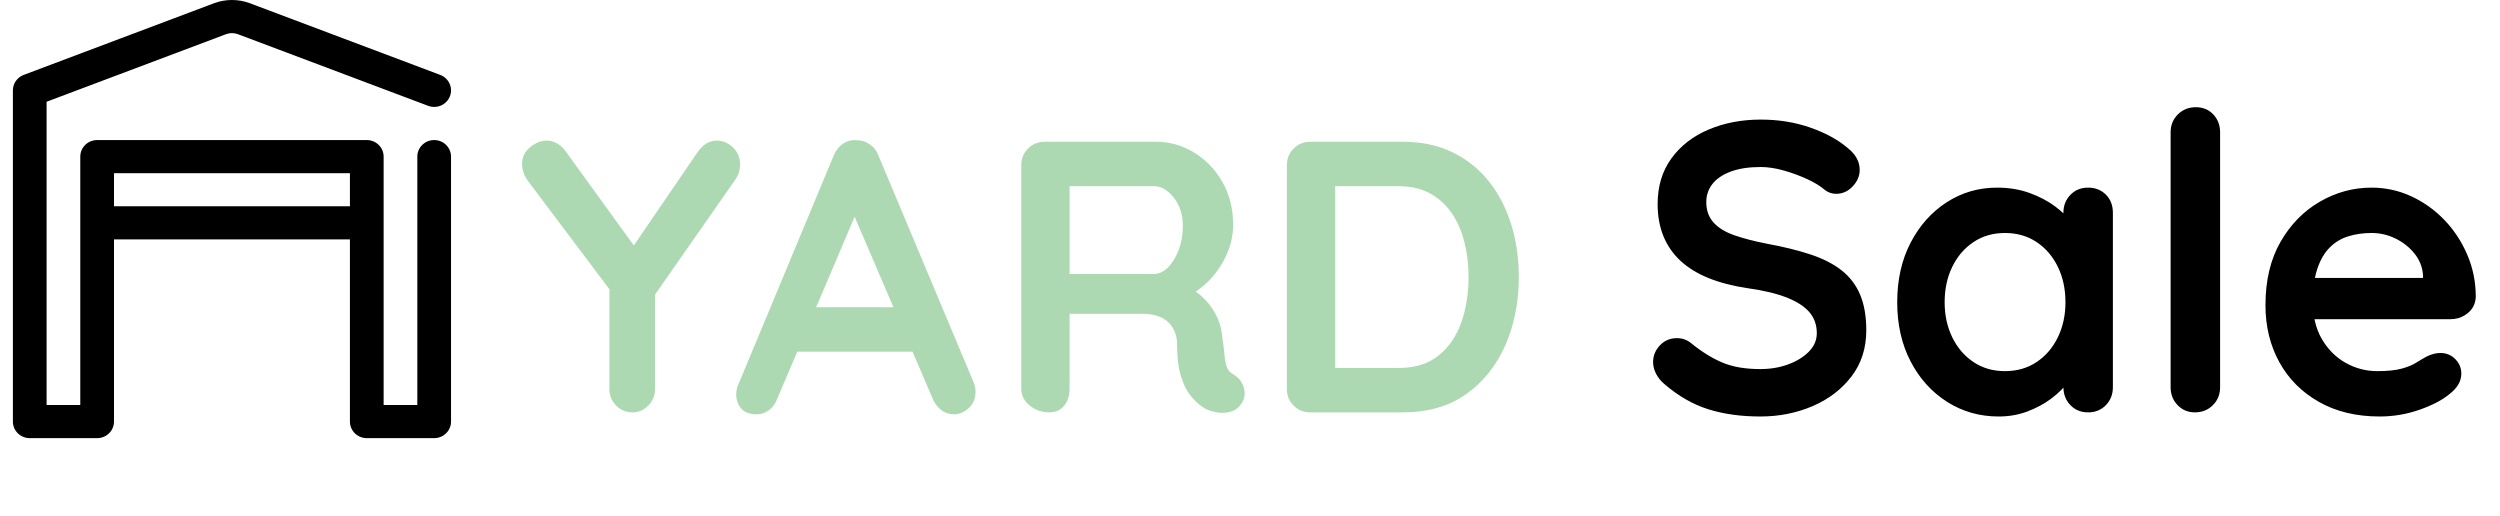
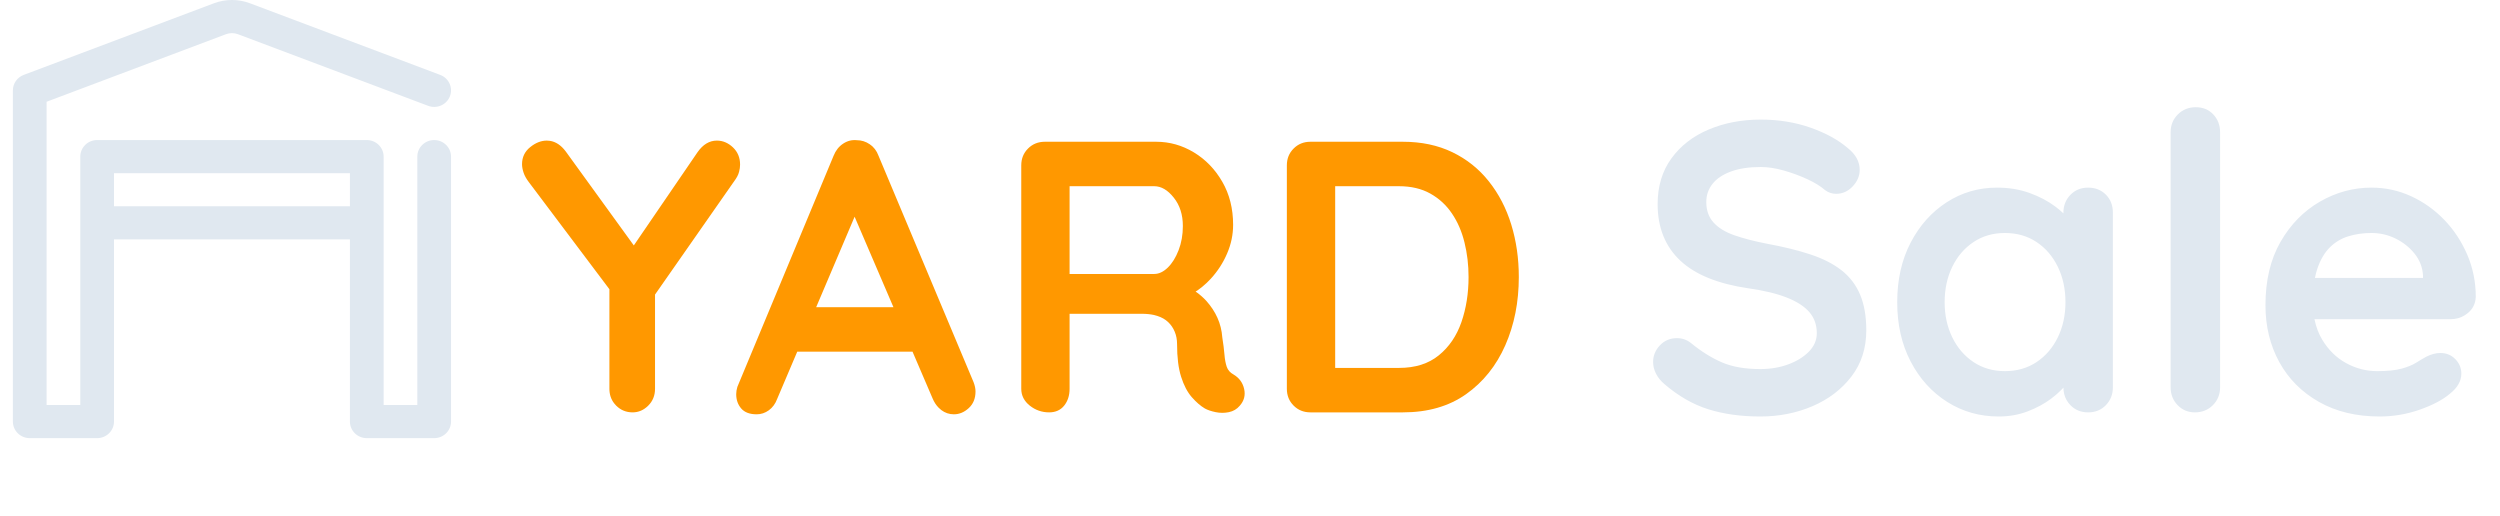
<svg xmlns="http://www.w3.org/2000/svg" width="97" height="20" viewBox="0 0 97 20" fill="none">
-   <path fill-rule="evenodd" clip-rule="evenodd" d="M4.423 9.289V16.358C4.423 16.712 4.13 17 3.769 17H1.154C0.793 17 0.5 16.712 0.5 16.358V3.506C0.5 3.24 0.667 3.002 0.92 2.906C0.92 2.906 6.608 0.764 8.298 0.128C8.75 -0.043 9.25 -0.043 9.702 0.128C11.392 0.764 17.08 2.906 17.08 2.906C17.417 3.033 17.586 3.405 17.457 3.736C17.327 4.068 16.949 4.233 16.612 4.106C16.612 4.106 10.924 1.964 9.234 1.328C9.083 1.271 8.917 1.271 8.766 1.328L1.808 3.948V15.715H3.115V6.077C3.115 5.722 3.408 5.434 3.769 5.434H14.231C14.592 5.434 14.885 5.722 14.885 6.077V15.715H16.192V6.077C16.192 5.722 16.485 5.434 16.846 5.434C17.207 5.434 17.5 5.722 17.5 6.077V16.358C17.5 16.712 17.207 17 16.846 17H14.231C13.87 17 13.577 16.712 13.577 16.358V9.289H4.423ZM13.577 8.004V6.719H4.423V8.004H13.577Z" fill="black" />
-   <path fill-rule="evenodd" clip-rule="evenodd" d="M48.1 15.745C47.99 15.875 47.85 15.957 47.68 15.992C47.51 16.027 47.34 16.027 47.17 15.992C47 15.957 46.86 15.91 46.75 15.85C46.58 15.75 46.41 15.602 46.24 15.408C46.07 15.213 45.932 14.95 45.828 14.62C45.722 14.29 45.67 13.865 45.67 13.345C45.67 13.175 45.64 13.018 45.58 12.873C45.52 12.727 45.435 12.602 45.325 12.498C45.215 12.393 45.075 12.312 44.905 12.258L44.772 12.221C44.633 12.191 44.477 12.175 44.305 12.175L41.5 12.176V15.085C41.5 15.345 41.43 15.562 41.29 15.738C41.15 15.912 40.955 16 40.705 16C40.425 16 40.175 15.912 39.955 15.738C39.735 15.562 39.625 15.345 39.625 15.085V6.415C39.625 6.155 39.712 5.938 39.888 5.763C40.062 5.588 40.28 5.5 40.54 5.5H44.86C45.38 5.5 45.867 5.638 46.322 5.912C46.778 6.188 47.145 6.567 47.425 7.053C47.705 7.537 47.845 8.095 47.845 8.725C47.845 9.105 47.767 9.475 47.612 9.835C47.458 10.195 47.248 10.52 46.983 10.81L46.82 10.976C46.708 11.082 46.592 11.177 46.47 11.262L46.389 11.315L46.418 11.333C46.563 11.436 46.691 11.55 46.803 11.672C46.987 11.877 47.133 12.098 47.237 12.332C47.343 12.568 47.405 12.82 47.425 13.09C47.465 13.34 47.492 13.56 47.508 13.75C47.523 13.94 47.553 14.1 47.597 14.23C47.642 14.36 47.73 14.46 47.86 14.53C48.08 14.66 48.218 14.848 48.273 15.092C48.328 15.338 48.27 15.555 48.1 15.745ZM44.785 7.225H41.5V10.63H44.785C44.965 10.63 45.14 10.547 45.31 10.383C45.48 10.217 45.62 9.992 45.73 9.707C45.84 9.422 45.895 9.11 45.895 8.77C45.895 8.33 45.778 7.963 45.542 7.668C45.307 7.372 45.055 7.225 44.785 7.225ZM54.43 16C55.4 16 56.218 15.765 56.883 15.295C57.547 14.825 58.055 14.193 58.405 13.398C58.755 12.602 58.93 11.72 58.93 10.75C58.93 10.03 58.833 9.352 58.638 8.717C58.443 8.082 58.153 7.522 57.767 7.037C57.383 6.553 56.91 6.175 56.35 5.905C55.79 5.635 55.15 5.5 54.43 5.5H50.845C50.585 5.5 50.367 5.588 50.193 5.763C50.017 5.938 49.93 6.155 49.93 6.415V15.085C49.93 15.345 50.017 15.562 50.193 15.738C50.367 15.912 50.585 16 50.845 16H54.43ZM54.28 7.225H51.805V14.275H54.28C54.91 14.275 55.425 14.113 55.825 13.787C56.225 13.463 56.517 13.033 56.703 12.498C56.888 11.963 56.98 11.38 56.98 10.75C56.98 10.28 56.928 9.832 56.822 9.408C56.718 8.982 56.555 8.607 56.335 8.283C56.115 7.957 55.835 7.7 55.495 7.51C55.155 7.32 54.75 7.225 54.28 7.225Z" fill="#ACD9B2" />
-   <path fill-rule="evenodd" clip-rule="evenodd" d="M85.86 15.72C85.673 15.907 85.441 16 85.164 16C84.897 16 84.673 15.907 84.492 15.72C84.311 15.533 84.22 15.301 84.22 15.024V5.136C84.22 4.859 84.313 4.627 84.5 4.44C84.687 4.253 84.919 4.16 85.196 4.16C85.473 4.16 85.7 4.253 85.876 4.44C86.052 4.627 86.14 4.859 86.14 5.136V15.024C86.14 15.301 86.047 15.533 85.86 15.72ZM70.324 15.76C69.7 16.027 69.025 16.16 68.3 16.16C67.553 16.16 66.881 16.067 66.284 15.88C65.687 15.693 65.116 15.365 64.572 14.896C64.433 14.779 64.327 14.645 64.252 14.496C64.177 14.347 64.14 14.197 64.14 14.048C64.14 13.803 64.228 13.587 64.404 13.4C64.58 13.213 64.801 13.12 65.068 13.12C65.271 13.12 65.452 13.184 65.612 13.312C66.017 13.643 66.42 13.893 66.82 14.064C67.22 14.235 67.713 14.32 68.3 14.32C68.695 14.32 69.057 14.259 69.388 14.136C69.719 14.013 69.985 13.848 70.188 13.64C70.391 13.432 70.492 13.195 70.492 12.928C70.492 12.608 70.396 12.336 70.204 12.112C70.012 11.888 69.719 11.699 69.324 11.544C68.929 11.389 68.428 11.269 67.82 11.184C67.244 11.099 66.737 10.968 66.3 10.792C65.863 10.616 65.497 10.392 65.204 10.12C64.911 9.848 64.689 9.528 64.54 9.16C64.391 8.792 64.316 8.379 64.316 7.92C64.316 7.227 64.495 6.635 64.852 6.144C65.209 5.653 65.692 5.28 66.3 5.024C66.908 4.768 67.58 4.64 68.316 4.64C69.009 4.64 69.652 4.744 70.244 4.952C70.836 5.16 71.319 5.424 71.692 5.744C72.001 5.989 72.156 6.272 72.156 6.592C72.156 6.827 72.065 7.04 71.884 7.232C71.703 7.424 71.489 7.52 71.244 7.52C71.084 7.52 70.94 7.472 70.812 7.376C70.641 7.227 70.412 7.085 70.124 6.952C69.836 6.819 69.532 6.707 69.212 6.616C68.892 6.525 68.593 6.48 68.316 6.48C67.857 6.48 67.471 6.539 67.156 6.656C66.841 6.773 66.604 6.933 66.444 7.136C66.284 7.339 66.204 7.573 66.204 7.84C66.204 8.16 66.297 8.424 66.484 8.632C66.671 8.84 66.94 9.005 67.292 9.128C67.644 9.251 68.065 9.36 68.556 9.456C69.196 9.573 69.759 9.712 70.244 9.872C70.729 10.032 71.132 10.237 71.452 10.488C71.772 10.739 72.012 11.053 72.172 11.432C72.332 11.811 72.412 12.272 72.412 12.816C72.412 13.509 72.22 14.107 71.836 14.608C71.452 15.109 70.948 15.493 70.324 15.76ZM78.676 15.96C78.329 16.093 77.953 16.16 77.548 16.16C76.812 16.16 76.145 15.971 75.548 15.592C74.951 15.213 74.479 14.691 74.132 14.024C73.785 13.357 73.612 12.592 73.612 11.728C73.612 10.853 73.785 10.083 74.132 9.416C74.479 8.749 74.945 8.227 75.532 7.848C76.119 7.469 76.769 7.28 77.484 7.28C77.943 7.28 78.364 7.349 78.748 7.488C79.132 7.627 79.465 7.803 79.748 8.016L79.91 8.144C79.961 8.187 80.011 8.232 80.06 8.278V8.256C80.06 7.979 80.151 7.747 80.332 7.56C80.513 7.373 80.743 7.28 81.02 7.28C81.297 7.28 81.527 7.371 81.708 7.552C81.889 7.733 81.98 7.968 81.98 8.256V15.024C81.98 15.301 81.889 15.533 81.708 15.72C81.527 15.907 81.297 16 81.02 16C80.743 16 80.513 15.907 80.332 15.72L80.249 15.623C80.148 15.488 80.088 15.334 80.068 15.159L80.061 15.04L79.983 15.123C79.868 15.241 79.734 15.357 79.58 15.472C79.324 15.664 79.023 15.827 78.676 15.96ZM77.788 14.4C77.329 14.4 76.924 14.283 76.572 14.048C76.22 13.813 75.945 13.493 75.748 13.088C75.551 12.683 75.452 12.229 75.452 11.728C75.452 11.216 75.551 10.757 75.748 10.352C75.945 9.947 76.22 9.627 76.572 9.392C76.924 9.157 77.329 9.04 77.788 9.04C78.257 9.04 78.668 9.157 79.02 9.392C79.372 9.627 79.647 9.947 79.844 10.352C80.041 10.757 80.14 11.216 80.14 11.728C80.14 12.229 80.041 12.683 79.844 13.088C79.647 13.493 79.372 13.813 79.02 14.048C78.668 14.283 78.257 14.4 77.788 14.4ZM92.332 16.16C92.865 16.16 93.383 16.072 93.884 15.896C94.385 15.72 94.775 15.515 95.052 15.28C95.351 15.045 95.5 14.784 95.5 14.496C95.5 14.283 95.423 14.096 95.268 13.936C95.113 13.776 94.919 13.696 94.684 13.696C94.513 13.696 94.332 13.744 94.14 13.84C94.023 13.904 93.892 13.981 93.748 14.072C93.604 14.163 93.415 14.24 93.18 14.304C92.945 14.368 92.631 14.4 92.236 14.4C91.809 14.4 91.407 14.296 91.028 14.088C90.649 13.88 90.34 13.576 90.1 13.176C89.963 12.947 89.865 12.69 89.806 12.404L89.802 12.384H95.084C95.289 12.384 95.473 12.333 95.637 12.23L95.756 12.144C95.948 11.984 96.049 11.776 96.06 11.52C96.06 10.944 95.951 10.4 95.732 9.888C95.513 9.376 95.217 8.925 94.844 8.536C94.471 8.147 94.041 7.84 93.556 7.616C93.071 7.392 92.556 7.28 92.012 7.28C91.308 7.28 90.641 7.461 90.012 7.824C89.383 8.187 88.873 8.707 88.484 9.384C88.095 10.061 87.9 10.88 87.9 11.84C87.9 12.661 88.079 13.397 88.436 14.048C88.793 14.699 89.305 15.213 89.972 15.592C90.639 15.971 91.425 16.16 92.332 16.16ZM89.819 10.784H94.012V10.672C93.991 10.363 93.881 10.085 93.684 9.84C93.487 9.595 93.241 9.4 92.948 9.256C92.655 9.112 92.343 9.04 92.012 9.04C91.692 9.04 91.393 9.083 91.116 9.168C90.839 9.253 90.599 9.397 90.396 9.6C90.193 9.803 90.033 10.075 89.916 10.416L89.862 10.594L89.819 10.784Z" fill="black" />
-   <path d="M24.545 16C24.775 16 24.977 15.912 25.152 15.738C25.328 15.562 25.415 15.345 25.415 15.085V11.429L28.55 6.94C28.59 6.88 28.622 6.819 28.647 6.757L28.677 6.662C28.703 6.567 28.715 6.475 28.715 6.385C28.715 6.115 28.622 5.893 28.438 5.718C28.253 5.543 28.045 5.455 27.815 5.455C27.525 5.455 27.275 5.605 27.065 5.905L24.592 9.523L21.95 5.875C21.77 5.635 21.564 5.498 21.333 5.464L21.215 5.455C20.995 5.455 20.78 5.54 20.57 5.71C20.36 5.88 20.255 6.1 20.255 6.37C20.255 6.47 20.275 6.58 20.315 6.7C20.355 6.82 20.425 6.945 20.525 7.075L23.645 11.222V15.085C23.645 15.302 23.706 15.489 23.827 15.646L23.907 15.738C24.082 15.912 24.295 16 24.545 16Z" fill="#ACD9B2" />
-   <path fill-rule="evenodd" clip-rule="evenodd" d="M37.587 15.835C37.412 15.995 37.22 16.075 37.01 16.075C36.83 16.075 36.667 16.02 36.522 15.91L36.42 15.82C36.323 15.723 36.245 15.602 36.185 15.46L35.406 13.645H30.933L30.155 15.475C30.085 15.665 29.977 15.812 29.832 15.918C29.687 16.023 29.53 16.075 29.36 16.075C29.09 16.075 28.89 16 28.76 15.85C28.63 15.7 28.565 15.515 28.565 15.295C28.565 15.205 28.58 15.11 28.61 15.01L32.345 6.04C32.425 5.84 32.547 5.685 32.712 5.575C32.877 5.465 33.055 5.42 33.245 5.44C33.425 5.44 33.592 5.492 33.747 5.598C33.902 5.702 34.015 5.85 34.085 6.04L37.775 14.83C37.825 14.96 37.85 15.08 37.85 15.19C37.85 15.46 37.762 15.675 37.587 15.835ZM31.667 11.92H34.666L33.159 8.409L31.667 11.92Z" fill="#ACD9B2" />
+   <path fill-rule="evenodd" clip-rule="evenodd" d="M4.423 9.289V16.358C4.423 16.712 4.13 17 3.769 17H1.154C0.793 17 0.5 16.712 0.5 16.358V3.506C0.5 3.24 0.667 3.002 0.92 2.906C0.92 2.906 6.608 0.764 8.298 0.128C8.75 -0.043 9.25 -0.043 9.702 0.128C11.392 0.764 17.08 2.906 17.08 2.906C17.417 3.033 17.586 3.405 17.457 3.736C17.327 4.068 16.949 4.233 16.612 4.106C16.612 4.106 10.924 1.964 9.234 1.328C9.083 1.271 8.917 1.271 8.766 1.328L1.808 3.948V15.715H3.115V6.077C3.115 5.722 3.408 5.434 3.769 5.434H14.231C14.592 5.434 14.885 5.722 14.885 6.077V15.715H16.192V6.077C16.192 5.722 16.485 5.434 16.846 5.434C17.207 5.434 17.5 5.722 17.5 6.077V16.358C17.5 16.712 17.207 17 16.846 17H14.231C13.87 17 13.577 16.712 13.577 16.358V9.289H4.423ZM13.577 8.004V6.719H4.423V8.004H13.577Z" fill="#e0e8f0" />
+   <path fill-rule="evenodd" clip-rule="evenodd" d="M48.1 15.745C47.99 15.875 47.85 15.957 47.68 15.992C47.51 16.027 47.34 16.027 47.17 15.992C47 15.957 46.86 15.91 46.75 15.85C46.58 15.75 46.41 15.602 46.24 15.408C46.07 15.213 45.932 14.95 45.828 14.62C45.722 14.29 45.67 13.865 45.67 13.345C45.67 13.175 45.64 13.018 45.58 12.873C45.52 12.727 45.435 12.602 45.325 12.498C45.215 12.393 45.075 12.312 44.905 12.258L44.772 12.221C44.633 12.191 44.477 12.175 44.305 12.175L41.5 12.176V15.085C41.5 15.345 41.43 15.562 41.29 15.738C41.15 15.912 40.955 16 40.705 16C40.425 16 40.175 15.912 39.955 15.738C39.735 15.562 39.625 15.345 39.625 15.085V6.415C39.625 6.155 39.712 5.938 39.888 5.763C40.062 5.588 40.28 5.5 40.54 5.5H44.86C45.38 5.5 45.867 5.638 46.322 5.912C46.778 6.188 47.145 6.567 47.425 7.053C47.705 7.537 47.845 8.095 47.845 8.725C47.845 9.105 47.767 9.475 47.612 9.835C47.458 10.195 47.248 10.52 46.983 10.81L46.82 10.976C46.708 11.082 46.592 11.177 46.47 11.262L46.389 11.315L46.418 11.333C46.563 11.436 46.691 11.55 46.803 11.672C46.987 11.877 47.133 12.098 47.237 12.332C47.343 12.568 47.405 12.82 47.425 13.09C47.465 13.34 47.492 13.56 47.508 13.75C47.523 13.94 47.553 14.1 47.597 14.23C47.642 14.36 47.73 14.46 47.86 14.53C48.08 14.66 48.218 14.848 48.273 15.092C48.328 15.338 48.27 15.555 48.1 15.745ZM44.785 7.225H41.5V10.63H44.785C44.965 10.63 45.14 10.547 45.31 10.383C45.48 10.217 45.62 9.992 45.73 9.707C45.84 9.422 45.895 9.11 45.895 8.77C45.895 8.33 45.778 7.963 45.542 7.668C45.307 7.372 45.055 7.225 44.785 7.225ZM54.43 16C55.4 16 56.218 15.765 56.883 15.295C57.547 14.825 58.055 14.193 58.405 13.398C58.755 12.602 58.93 11.72 58.93 10.75C58.93 10.03 58.833 9.352 58.638 8.717C58.443 8.082 58.153 7.522 57.767 7.037C57.383 6.553 56.91 6.175 56.35 5.905C55.79 5.635 55.15 5.5 54.43 5.5H50.845C50.585 5.5 50.367 5.588 50.193 5.763C50.017 5.938 49.93 6.155 49.93 6.415V15.085C49.93 15.345 50.017 15.562 50.193 15.738C50.367 15.912 50.585 16 50.845 16H54.43ZM54.28 7.225H51.805V14.275H54.28C54.91 14.275 55.425 14.113 55.825 13.787C56.225 13.463 56.517 13.033 56.703 12.498C56.888 11.963 56.98 11.38 56.98 10.75C56.98 10.28 56.928 9.832 56.822 9.408C56.718 8.982 56.555 8.607 56.335 8.283C56.115 7.957 55.835 7.7 55.495 7.51C55.155 7.32 54.75 7.225 54.28 7.225Z" fill="#ff9800" />
+   <path fill-rule="evenodd" clip-rule="evenodd" d="M85.86 15.72C85.673 15.907 85.441 16 85.164 16C84.897 16 84.673 15.907 84.492 15.72C84.311 15.533 84.22 15.301 84.22 15.024V5.136C84.22 4.859 84.313 4.627 84.5 4.44C84.687 4.253 84.919 4.16 85.196 4.16C85.473 4.16 85.7 4.253 85.876 4.44C86.052 4.627 86.14 4.859 86.14 5.136V15.024C86.14 15.301 86.047 15.533 85.86 15.72ZM70.324 15.76C69.7 16.027 69.025 16.16 68.3 16.16C67.553 16.16 66.881 16.067 66.284 15.88C65.687 15.693 65.116 15.365 64.572 14.896C64.433 14.779 64.327 14.645 64.252 14.496C64.177 14.347 64.14 14.197 64.14 14.048C64.14 13.803 64.228 13.587 64.404 13.4C64.58 13.213 64.801 13.12 65.068 13.12C65.271 13.12 65.452 13.184 65.612 13.312C66.017 13.643 66.42 13.893 66.82 14.064C67.22 14.235 67.713 14.32 68.3 14.32C68.695 14.32 69.057 14.259 69.388 14.136C69.719 14.013 69.985 13.848 70.188 13.64C70.391 13.432 70.492 13.195 70.492 12.928C70.492 12.608 70.396 12.336 70.204 12.112C70.012 11.888 69.719 11.699 69.324 11.544C68.929 11.389 68.428 11.269 67.82 11.184C67.244 11.099 66.737 10.968 66.3 10.792C65.863 10.616 65.497 10.392 65.204 10.12C64.911 9.848 64.689 9.528 64.54 9.16C64.391 8.792 64.316 8.379 64.316 7.92C64.316 7.227 64.495 6.635 64.852 6.144C65.209 5.653 65.692 5.28 66.3 5.024C66.908 4.768 67.58 4.64 68.316 4.64C69.009 4.64 69.652 4.744 70.244 4.952C70.836 5.16 71.319 5.424 71.692 5.744C72.001 5.989 72.156 6.272 72.156 6.592C72.156 6.827 72.065 7.04 71.884 7.232C71.703 7.424 71.489 7.52 71.244 7.52C71.084 7.52 70.94 7.472 70.812 7.376C70.641 7.227 70.412 7.085 70.124 6.952C69.836 6.819 69.532 6.707 69.212 6.616C68.892 6.525 68.593 6.48 68.316 6.48C67.857 6.48 67.471 6.539 67.156 6.656C66.841 6.773 66.604 6.933 66.444 7.136C66.284 7.339 66.204 7.573 66.204 7.84C66.204 8.16 66.297 8.424 66.484 8.632C66.671 8.84 66.94 9.005 67.292 9.128C67.644 9.251 68.065 9.36 68.556 9.456C69.196 9.573 69.759 9.712 70.244 9.872C70.729 10.032 71.132 10.237 71.452 10.488C71.772 10.739 72.012 11.053 72.172 11.432C72.332 11.811 72.412 12.272 72.412 12.816C72.412 13.509 72.22 14.107 71.836 14.608C71.452 15.109 70.948 15.493 70.324 15.76ZM78.676 15.96C78.329 16.093 77.953 16.16 77.548 16.16C76.812 16.16 76.145 15.971 75.548 15.592C74.951 15.213 74.479 14.691 74.132 14.024C73.785 13.357 73.612 12.592 73.612 11.728C73.612 10.853 73.785 10.083 74.132 9.416C74.479 8.749 74.945 8.227 75.532 7.848C76.119 7.469 76.769 7.28 77.484 7.28C77.943 7.28 78.364 7.349 78.748 7.488C79.132 7.627 79.465 7.803 79.748 8.016L79.91 8.144C79.961 8.187 80.011 8.232 80.06 8.278V8.256C80.06 7.979 80.151 7.747 80.332 7.56C80.513 7.373 80.743 7.28 81.02 7.28C81.297 7.28 81.527 7.371 81.708 7.552C81.889 7.733 81.98 7.968 81.98 8.256V15.024C81.98 15.301 81.889 15.533 81.708 15.72C81.527 15.907 81.297 16 81.02 16C80.743 16 80.513 15.907 80.332 15.72L80.249 15.623C80.148 15.488 80.088 15.334 80.068 15.159L80.061 15.04L79.983 15.123C79.868 15.241 79.734 15.357 79.58 15.472C79.324 15.664 79.023 15.827 78.676 15.96ZM77.788 14.4C77.329 14.4 76.924 14.283 76.572 14.048C76.22 13.813 75.945 13.493 75.748 13.088C75.551 12.683 75.452 12.229 75.452 11.728C75.452 11.216 75.551 10.757 75.748 10.352C75.945 9.947 76.22 9.627 76.572 9.392C76.924 9.157 77.329 9.04 77.788 9.04C78.257 9.04 78.668 9.157 79.02 9.392C79.372 9.627 79.647 9.947 79.844 10.352C80.041 10.757 80.14 11.216 80.14 11.728C80.14 12.229 80.041 12.683 79.844 13.088C79.647 13.493 79.372 13.813 79.02 14.048C78.668 14.283 78.257 14.4 77.788 14.4ZM92.332 16.16C92.865 16.16 93.383 16.072 93.884 15.896C94.385 15.72 94.775 15.515 95.052 15.28C95.351 15.045 95.5 14.784 95.5 14.496C95.5 14.283 95.423 14.096 95.268 13.936C95.113 13.776 94.919 13.696 94.684 13.696C94.513 13.696 94.332 13.744 94.14 13.84C94.023 13.904 93.892 13.981 93.748 14.072C93.604 14.163 93.415 14.24 93.18 14.304C92.945 14.368 92.631 14.4 92.236 14.4C91.809 14.4 91.407 14.296 91.028 14.088C90.649 13.88 90.34 13.576 90.1 13.176C89.963 12.947 89.865 12.69 89.806 12.404L89.802 12.384H95.084C95.289 12.384 95.473 12.333 95.637 12.23L95.756 12.144C95.948 11.984 96.049 11.776 96.06 11.52C96.06 10.944 95.951 10.4 95.732 9.888C95.513 9.376 95.217 8.925 94.844 8.536C94.471 8.147 94.041 7.84 93.556 7.616C93.071 7.392 92.556 7.28 92.012 7.28C91.308 7.28 90.641 7.461 90.012 7.824C89.383 8.187 88.873 8.707 88.484 9.384C88.095 10.061 87.9 10.88 87.9 11.84C87.9 12.661 88.079 13.397 88.436 14.048C88.793 14.699 89.305 15.213 89.972 15.592C90.639 15.971 91.425 16.16 92.332 16.16ZM89.819 10.784H94.012V10.672C93.991 10.363 93.881 10.085 93.684 9.84C93.487 9.595 93.241 9.4 92.948 9.256C92.655 9.112 92.343 9.04 92.012 9.04C91.692 9.04 91.393 9.083 91.116 9.168C90.839 9.253 90.599 9.397 90.396 9.6C90.193 9.803 90.033 10.075 89.916 10.416L89.862 10.594L89.819 10.784Z" fill="#e0e8f0" />
+   <path d="M24.545 16C24.775 16 24.977 15.912 25.152 15.738C25.328 15.562 25.415 15.345 25.415 15.085V11.429L28.55 6.94C28.59 6.88 28.622 6.819 28.647 6.757L28.677 6.662C28.703 6.567 28.715 6.475 28.715 6.385C28.715 6.115 28.622 5.893 28.438 5.718C28.253 5.543 28.045 5.455 27.815 5.455C27.525 5.455 27.275 5.605 27.065 5.905L24.592 9.523L21.95 5.875C21.77 5.635 21.564 5.498 21.333 5.464L21.215 5.455C20.995 5.455 20.78 5.54 20.57 5.71C20.36 5.88 20.255 6.1 20.255 6.37C20.255 6.47 20.275 6.58 20.315 6.7C20.355 6.82 20.425 6.945 20.525 7.075L23.645 11.222V15.085C23.645 15.302 23.706 15.489 23.827 15.646L23.907 15.738C24.082 15.912 24.295 16 24.545 16Z" fill="#ff9800" />
+   <path fill-rule="evenodd" clip-rule="evenodd" d="M37.587 15.835C37.412 15.995 37.22 16.075 37.01 16.075C36.83 16.075 36.667 16.02 36.522 15.91L36.42 15.82C36.323 15.723 36.245 15.602 36.185 15.46L35.406 13.645H30.933L30.155 15.475C30.085 15.665 29.977 15.812 29.832 15.918C29.687 16.023 29.53 16.075 29.36 16.075C29.09 16.075 28.89 16 28.76 15.85C28.63 15.7 28.565 15.515 28.565 15.295C28.565 15.205 28.58 15.11 28.61 15.01L32.345 6.04C32.425 5.84 32.547 5.685 32.712 5.575C32.877 5.465 33.055 5.42 33.245 5.44C33.425 5.44 33.592 5.492 33.747 5.598C33.902 5.702 34.015 5.85 34.085 6.04L37.775 14.83C37.825 14.96 37.85 15.08 37.85 15.19C37.85 15.46 37.762 15.675 37.587 15.835ZM31.667 11.92H34.666L33.159 8.409L31.667 11.92Z" fill="#ff9800" />
</svg>
